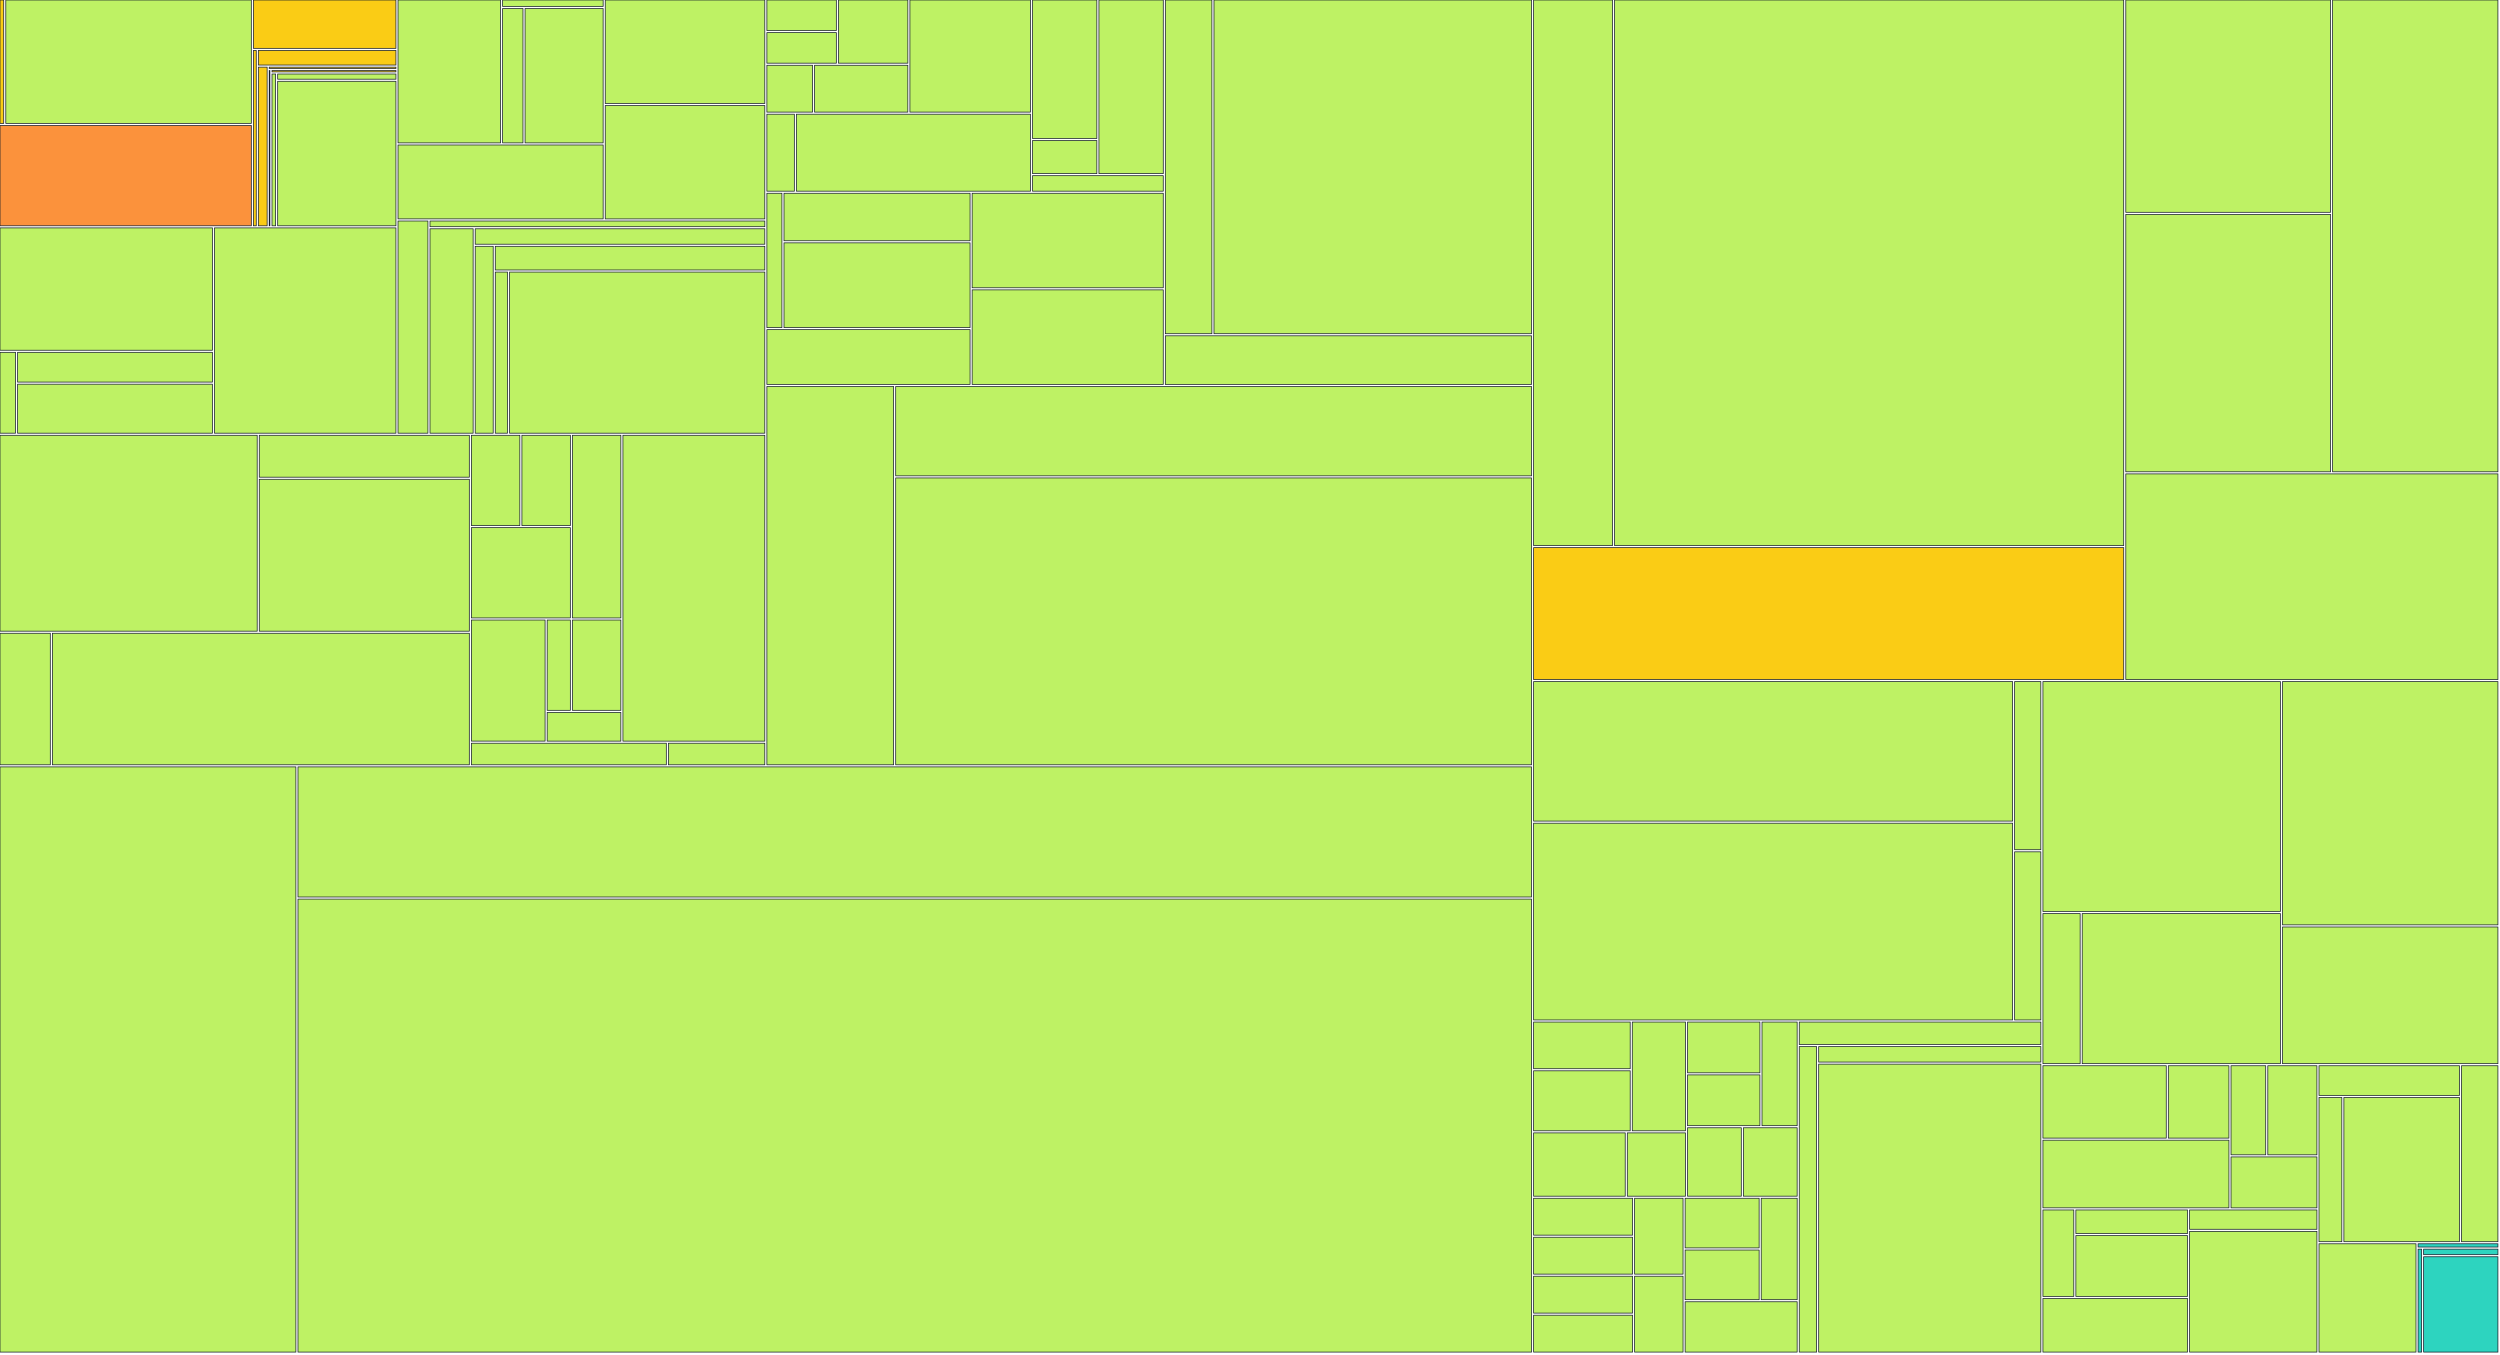
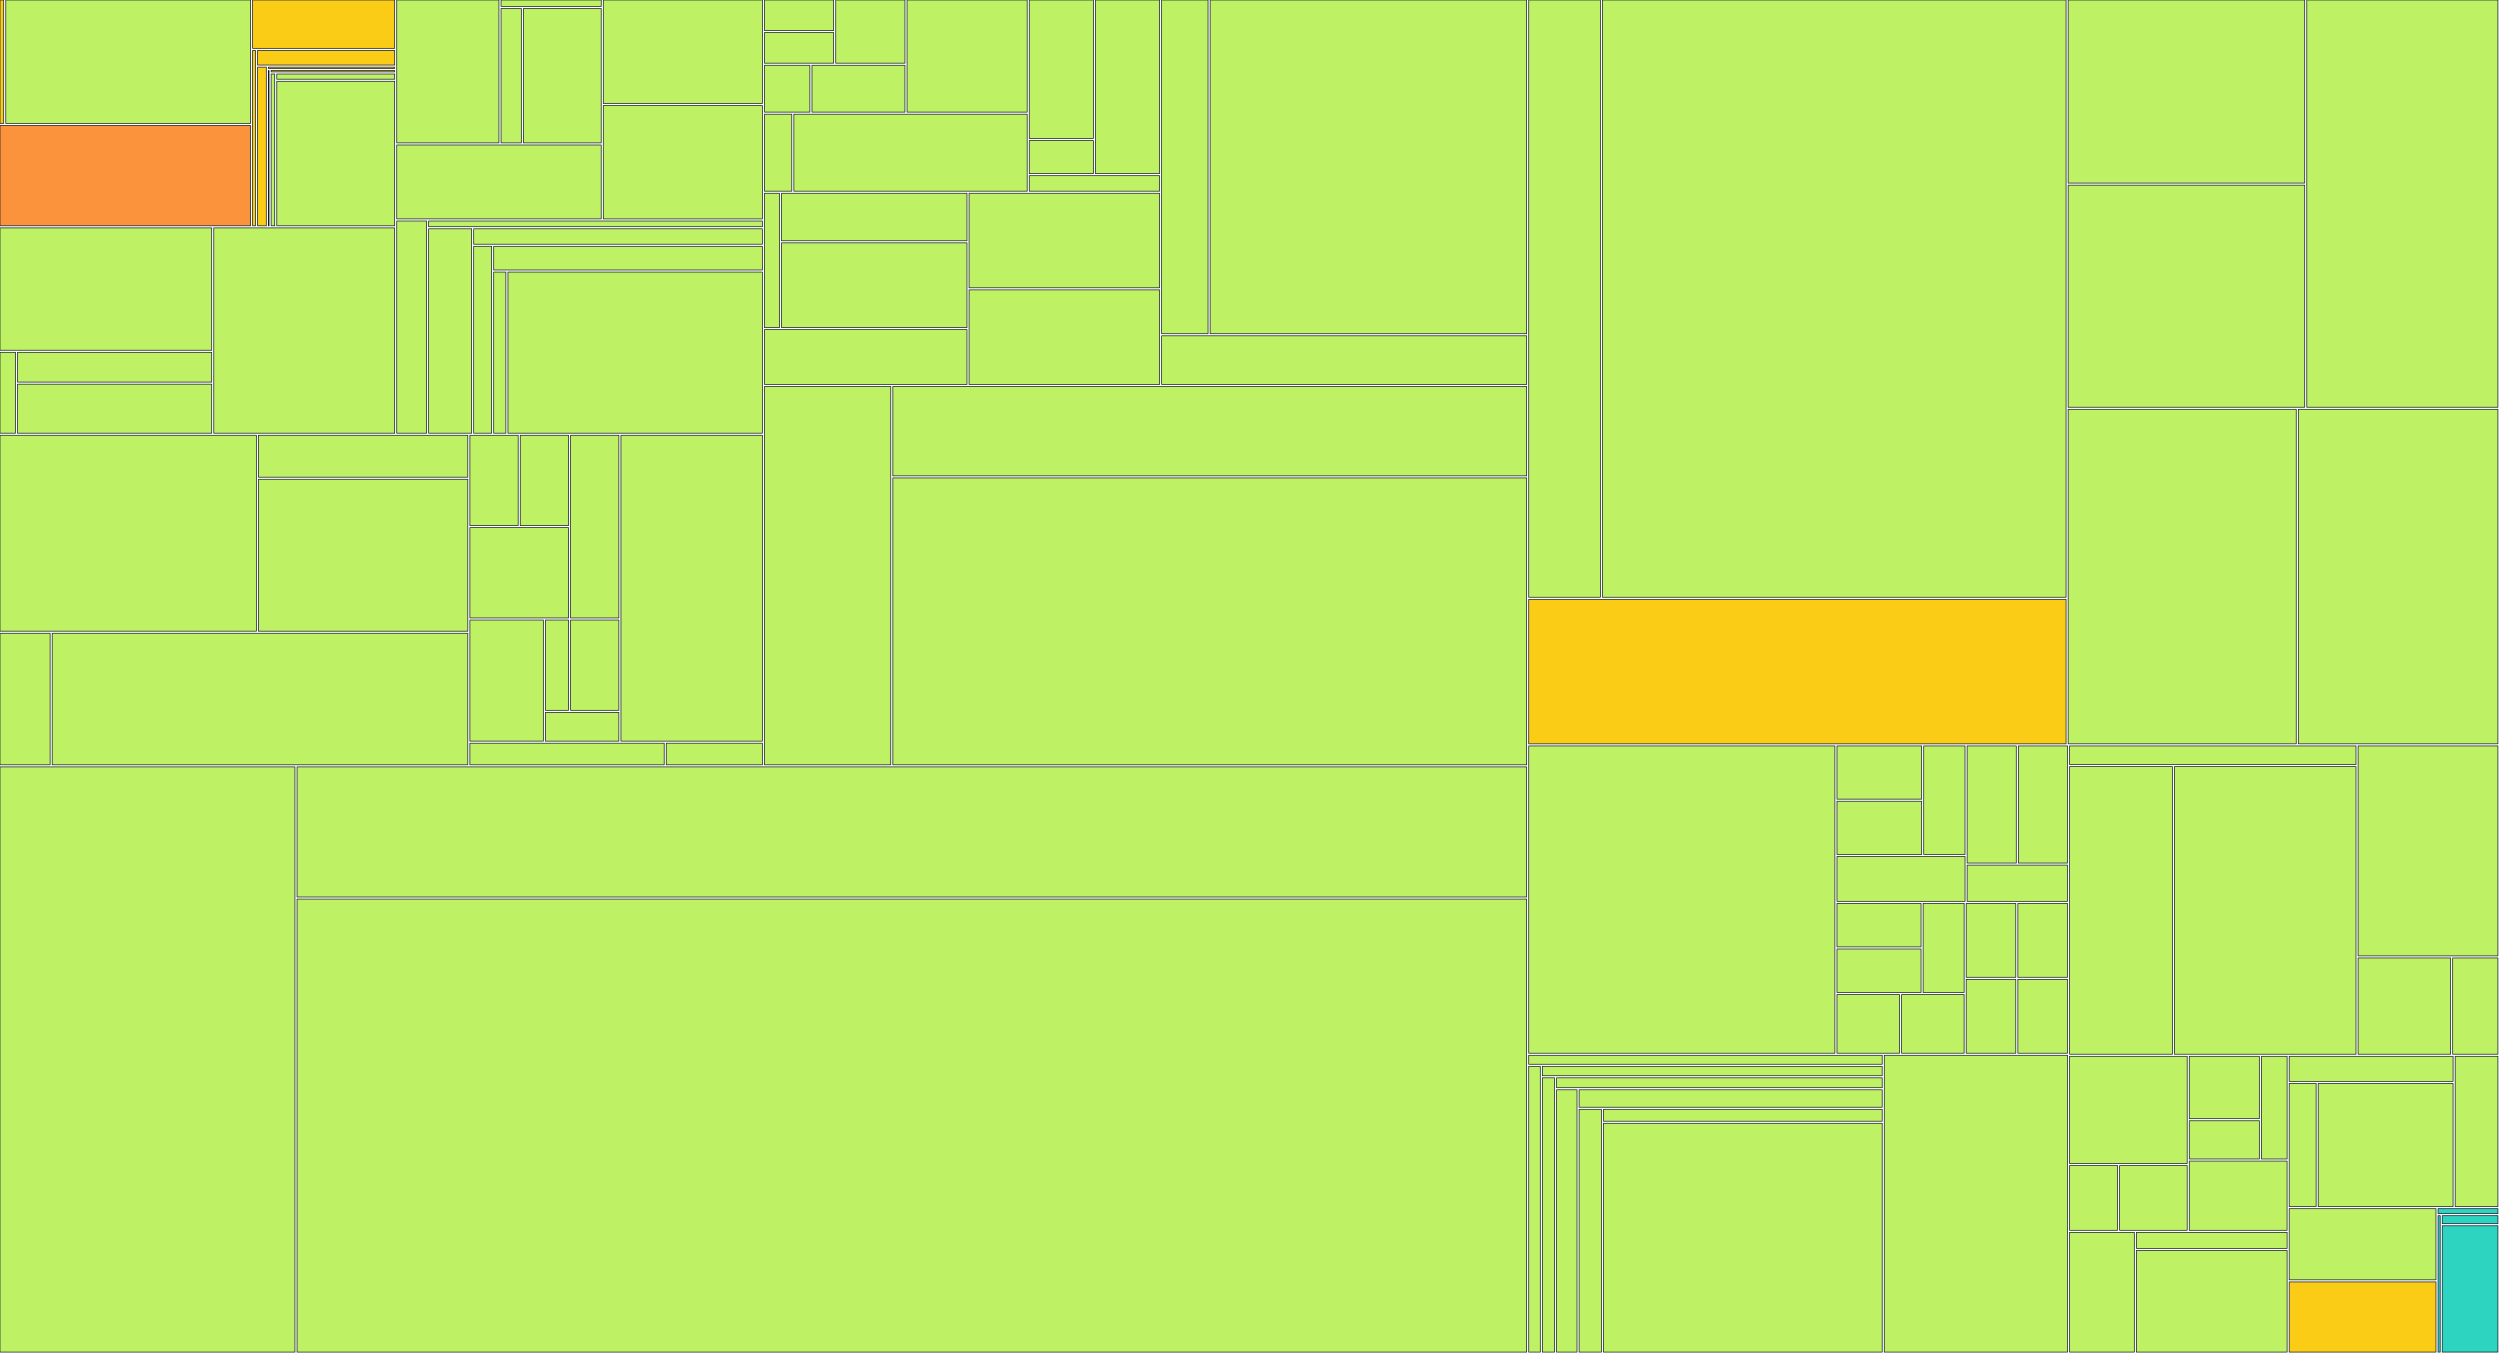
<svg xmlns="http://www.w3.org/2000/svg" width="1200" height="650" viewBox="0 0 1200 650">
  <g>
-     <rect x="0.00" y="0.00" width="1.79" height="59.22" fill="#facc15" stroke="#111827" stroke-width="0.35" />
-   </g>
-   <g>
-     <rect x="2.79" y="0.00" width="117.84" height="59.22" fill="#bef264" stroke="#111827" stroke-width="0.35" />
-   </g>
-   <g>
-     <rect x="0.00" y="60.22" width="120.63" height="48.17" fill="#fb923c" stroke="#111827" stroke-width="0.35" />
-   </g>
-   <g>
-     <rect x="121.63" y="0.00" width="68.42" height="23.20" fill="#facc15" stroke="#111827" stroke-width="0.35" />
-   </g>
-   <g>
-     <rect x="121.63" y="24.20" width="1.37" height="84.19" fill="#facc15" stroke="#111827" stroke-width="0.35" />
-   </g>
-   <g>
-     <rect x="124.00" y="24.20" width="66.05" height="7.02" fill="#facc15" stroke="#111827" stroke-width="0.35" />
-   </g>
-   <g>
-     <rect x="124.00" y="32.22" width="4.22" height="76.17" fill="#facc15" stroke="#111827" stroke-width="0.35" />
-   </g>
-   <g>
-     <rect x="129.22" y="32.22" width="60.83" height="0.63" fill="#facc15" stroke="#111827" stroke-width="0.35" />
-   </g>
-   <g>
-     <rect x="129.22" y="33.85" width="0.33" height="74.54" fill="#facc15" stroke="#111827" stroke-width="0.35" />
-   </g>
-   <g>
-     <rect x="130.56" y="33.85" width="59.49" height="0.67" fill="#facc15" stroke="#111827" stroke-width="0.35" />
-   </g>
-   <g>
-     <rect x="130.56" y="35.52" width="1.73" height="72.87" fill="#bef264" stroke="#111827" stroke-width="0.35" />
-   </g>
-   <g>
-     <rect x="133.29" y="35.52" width="56.76" height="2.49" fill="#bef264" stroke="#111827" stroke-width="0.35" />
-   </g>
-   <g>
-     <rect x="133.29" y="39.01" width="56.76" height="69.38" fill="#bef264" stroke="#111827" stroke-width="0.35" />
-   </g>
-   <g>
-     <rect x="0.00" y="109.39" width="101.95" height="58.72" fill="#bef264" stroke="#111827" stroke-width="0.35" />
-   </g>
-   <g>
-     <rect x="0.00" y="169.11" width="7.44" height="38.82" fill="#bef264" stroke="#111827" stroke-width="0.35" />
-   </g>
-   <g>
-     <rect x="8.44" y="169.11" width="93.51" height="14.29" fill="#bef264" stroke="#111827" stroke-width="0.35" />
-   </g>
-   <g>
-     <rect x="8.44" y="184.40" width="93.51" height="23.53" fill="#bef264" stroke="#111827" stroke-width="0.35" />
-   </g>
-   <g>
-     <rect x="102.95" y="109.39" width="87.10" height="98.54" fill="#bef264" stroke="#111827" stroke-width="0.35" />
-   </g>
-   <g>
-     <rect x="191.05" y="0.00" width="49.21" height="68.59" fill="#bef264" stroke="#111827" stroke-width="0.35" />
-   </g>
-   <g>
-     <rect x="241.26" y="0.00" width="48.25" height="3.09" fill="#bef264" stroke="#111827" stroke-width="0.35" />
-   </g>
-   <g>
-     <rect x="241.26" y="4.09" width="9.77" height="64.50" fill="#bef264" stroke="#111827" stroke-width="0.35" />
-   </g>
-   <g>
-     <rect x="252.03" y="4.09" width="37.47" height="64.50" fill="#bef264" stroke="#111827" stroke-width="0.35" />
-   </g>
-   <g>
-     <rect x="191.05" y="69.59" width="98.46" height="35.48" fill="#bef264" stroke="#111827" stroke-width="0.35" />
-   </g>
-   <g>
-     <rect x="290.51" y="0.00" width="76.60" height="49.66" fill="#bef264" stroke="#111827" stroke-width="0.35" />
-   </g>
-   <g>
-     <rect x="290.51" y="50.66" width="76.60" height="54.42" fill="#bef264" stroke="#111827" stroke-width="0.35" />
-   </g>
-   <g>
-     <rect x="191.05" y="106.08" width="14.35" height="101.85" fill="#bef264" stroke="#111827" stroke-width="0.35" />
-   </g>
-   <g>
-     <rect x="206.40" y="106.08" width="160.71" height="2.74" fill="#bef264" stroke="#111827" stroke-width="0.35" />
-   </g>
-   <g>
-     <rect x="206.40" y="109.82" width="20.70" height="98.11" fill="#bef264" stroke="#111827" stroke-width="0.35" />
-   </g>
-   <g>
-     <rect x="228.10" y="109.82" width="139.01" height="7.40" fill="#bef264" stroke="#111827" stroke-width="0.35" />
-   </g>
-   <g>
-     <rect x="228.10" y="118.22" width="8.63" height="89.71" fill="#bef264" stroke="#111827" stroke-width="0.35" />
-   </g>
-   <g>
-     <rect x="237.73" y="118.22" width="129.38" height="11.37" fill="#bef264" stroke="#111827" stroke-width="0.35" />
-   </g>
-   <g>
-     <rect x="237.73" y="130.59" width="5.86" height="77.34" fill="#bef264" stroke="#111827" stroke-width="0.35" />
-   </g>
-   <g>
-     <rect x="244.59" y="130.59" width="122.52" height="77.34" fill="#bef264" stroke="#111827" stroke-width="0.35" />
-   </g>
-   <g>
-     <rect x="0.00" y="208.93" width="123.45" height="94.03" fill="#bef264" stroke="#111827" stroke-width="0.35" />
-   </g>
-   <g>
-     <rect x="124.45" y="208.93" width="100.82" height="20.12" fill="#bef264" stroke="#111827" stroke-width="0.35" />
-   </g>
-   <g>
-     <rect x="124.45" y="230.05" width="100.82" height="72.92" fill="#bef264" stroke="#111827" stroke-width="0.35" />
-   </g>
-   <g>
-     <rect x="0.00" y="303.96" width="24.14" height="63.15" fill="#bef264" stroke="#111827" stroke-width="0.35" />
-   </g>
-   <g>
-     <rect x="25.14" y="303.96" width="200.13" height="63.15" fill="#bef264" stroke="#111827" stroke-width="0.35" />
-   </g>
-   <g>
-     <rect x="226.27" y="208.93" width="23.25" height="43.34" fill="#bef264" stroke="#111827" stroke-width="0.35" />
-   </g>
-   <g>
-     <rect x="250.52" y="208.93" width="23.25" height="43.34" fill="#bef264" stroke="#111827" stroke-width="0.35" />
-   </g>
-   <g>
-     <rect x="226.27" y="253.27" width="47.49" height="43.34" fill="#bef264" stroke="#111827" stroke-width="0.35" />
-   </g>
-   <g>
-     <rect x="274.76" y="208.93" width="23.25" height="87.69" fill="#bef264" stroke="#111827" stroke-width="0.35" />
-   </g>
-   <g>
-     <rect x="226.27" y="297.61" width="35.37" height="58.12" fill="#bef264" stroke="#111827" stroke-width="0.35" />
-   </g>
-   <g>
-     <rect x="262.64" y="297.61" width="11.12" height="43.34" fill="#bef264" stroke="#111827" stroke-width="0.35" />
-   </g>
-   <g>
-     <rect x="274.76" y="297.61" width="23.25" height="43.34" fill="#bef264" stroke="#111827" stroke-width="0.35" />
-   </g>
-   <g>
-     <rect x="262.64" y="341.96" width="35.37" height="13.78" fill="#bef264" stroke="#111827" stroke-width="0.35" />
-   </g>
-   <g>
-     <rect x="299.01" y="208.93" width="68.10" height="146.81" fill="#bef264" stroke="#111827" stroke-width="0.35" />
-   </g>
-   <g>
-     <rect x="226.27" y="356.74" width="93.56" height="10.37" fill="#bef264" stroke="#111827" stroke-width="0.35" />
-   </g>
-   <g>
-     <rect x="320.83" y="356.74" width="46.28" height="10.37" fill="#bef264" stroke="#111827" stroke-width="0.35" />
-   </g>
-   <g>
-     <rect x="368.11" y="0.00" width="33.33" height="14.66" fill="#bef264" stroke="#111827" stroke-width="0.35" />
-   </g>
-   <g>
-     <rect x="368.11" y="15.66" width="33.33" height="14.66" fill="#bef264" stroke="#111827" stroke-width="0.35" />
-   </g>
-   <g>
-     <rect x="402.44" y="0.00" width="33.33" height="30.32" fill="#bef264" stroke="#111827" stroke-width="0.35" />
-   </g>
-   <g>
-     <rect x="368.11" y="31.32" width="21.89" height="22.49" fill="#bef264" stroke="#111827" stroke-width="0.35" />
-   </g>
-   <g>
-     <rect x="390.99" y="31.32" width="44.77" height="22.49" fill="#bef264" stroke="#111827" stroke-width="0.35" />
-   </g>
-   <g>
-     <rect x="436.76" y="0.00" width="57.85" height="53.81" fill="#bef264" stroke="#111827" stroke-width="0.35" />
-   </g>
-   <g>
-     <rect x="368.11" y="54.81" width="13.17" height="36.95" fill="#bef264" stroke="#111827" stroke-width="0.35" />
-   </g>
-   <g>
-     <rect x="382.28" y="54.81" width="112.34" height="36.95" fill="#bef264" stroke="#111827" stroke-width="0.35" />
-   </g>
-   <g>
-     <rect x="495.61" y="0.00" width="30.88" height="66.46" fill="#bef264" stroke="#111827" stroke-width="0.35" />
-   </g>
-   <g>
-     <rect x="495.61" y="67.46" width="30.88" height="15.87" fill="#bef264" stroke="#111827" stroke-width="0.35" />
-   </g>
-   <g>
-     <rect x="527.49" y="0.00" width="30.88" height="83.33" fill="#bef264" stroke="#111827" stroke-width="0.35" />
-   </g>
-   <g>
-     <rect x="495.61" y="84.33" width="62.75" height="7.43" fill="#bef264" stroke="#111827" stroke-width="0.35" />
-   </g>
-   <g>
-     <rect x="368.11" y="92.76" width="7.21" height="64.48" fill="#bef264" stroke="#111827" stroke-width="0.35" />
-   </g>
-   <g>
-     <rect x="376.32" y="92.76" width="89.31" height="22.81" fill="#bef264" stroke="#111827" stroke-width="0.35" />
-   </g>
-   <g>
-     <rect x="376.32" y="116.57" width="89.31" height="40.67" fill="#bef264" stroke="#111827" stroke-width="0.35" />
-   </g>
-   <g>
-     <rect x="368.11" y="158.23" width="97.52" height="26.28" fill="#bef264" stroke="#111827" stroke-width="0.35" />
-   </g>
-   <g>
-     <rect x="466.63" y="92.76" width="91.73" height="45.38" fill="#bef264" stroke="#111827" stroke-width="0.35" />
-   </g>
-   <g>
-     <rect x="466.63" y="139.14" width="91.73" height="45.38" fill="#bef264" stroke="#111827" stroke-width="0.35" />
-   </g>
-   <g>
-     <rect x="559.36" y="0.00" width="22.35" height="160.19" fill="#bef264" stroke="#111827" stroke-width="0.35" />
-   </g>
-   <g>
-     <rect x="582.71" y="0.00" width="152.42" height="160.19" fill="#bef264" stroke="#111827" stroke-width="0.35" />
-   </g>
-   <g>
-     <rect x="559.36" y="161.19" width="175.76" height="23.33" fill="#bef264" stroke="#111827" stroke-width="0.35" />
-   </g>
-   <g>
-     <rect x="368.11" y="185.52" width="60.83" height="181.59" fill="#bef264" stroke="#111827" stroke-width="0.35" />
-   </g>
-   <g>
-     <rect x="429.94" y="185.52" width="305.19" height="42.89" fill="#bef264" stroke="#111827" stroke-width="0.35" />
-   </g>
-   <g>
-     <rect x="429.94" y="229.41" width="305.19" height="137.70" fill="#bef264" stroke="#111827" stroke-width="0.35" />
-   </g>
-   <g>
-     <rect x="0.00" y="368.11" width="142.03" height="280.89" fill="#bef264" stroke="#111827" stroke-width="0.35" />
-   </g>
-   <g>
-     <rect x="143.03" y="368.11" width="592.10" height="62.45" fill="#bef264" stroke="#111827" stroke-width="0.35" />
-   </g>
-   <g>
-     <rect x="143.03" y="431.56" width="592.10" height="217.44" fill="#bef264" stroke="#111827" stroke-width="0.35" />
-   </g>
-   <g>
-     <rect x="736.13" y="0.00" width="37.86" height="261.87" fill="#bef264" stroke="#111827" stroke-width="0.35" />
-   </g>
-   <g>
-     <rect x="774.98" y="0.00" width="244.40" height="261.87" fill="#bef264" stroke="#111827" stroke-width="0.35" />
-   </g>
-   <g>
-     <rect x="736.13" y="262.87" width="283.26" height="63.30" fill="#facc15" stroke="#111827" stroke-width="0.35" />
-   </g>
-   <g>
-     <rect x="1020.39" y="0.00" width="98.26" height="101.90" fill="#bef264" stroke="#111827" stroke-width="0.35" />
-   </g>
-   <g>
-     <rect x="1020.39" y="102.90" width="98.26" height="123.57" fill="#bef264" stroke="#111827" stroke-width="0.35" />
-   </g>
-   <g>
-     <rect x="1119.65" y="0.00" width="79.35" height="226.47" fill="#bef264" stroke="#111827" stroke-width="0.35" />
-   </g>
-   <g>
-     <rect x="1020.39" y="227.47" width="178.61" height="98.70" fill="#bef264" stroke="#111827" stroke-width="0.35" />
-   </g>
-   <g>
-     <rect x="736.13" y="327.17" width="229.91" height="66.95" fill="#bef264" stroke="#111827" stroke-width="0.35" />
-   </g>
-   <g>
-     <rect x="736.13" y="395.13" width="229.91" height="94.45" fill="#bef264" stroke="#111827" stroke-width="0.35" />
-   </g>
-   <g>
-     <rect x="967.03" y="327.17" width="12.57" height="80.70" fill="#bef264" stroke="#111827" stroke-width="0.35" />
-   </g>
-   <g>
-     <rect x="967.03" y="408.88" width="12.57" height="80.70" fill="#bef264" stroke="#111827" stroke-width="0.35" />
-   </g>
-   <g>
-     <rect x="736.13" y="490.58" width="46.36" height="22.41" fill="#bef264" stroke="#111827" stroke-width="0.35" />
-   </g>
-   <g>
-     <rect x="736.13" y="513.99" width="46.36" height="28.80" fill="#bef264" stroke="#111827" stroke-width="0.35" />
-   </g>
-   <g>
-     <rect x="783.49" y="490.58" width="25.52" height="52.21" fill="#bef264" stroke="#111827" stroke-width="0.35" />
-   </g>
-   <g>
-     <rect x="736.13" y="543.79" width="43.97" height="30.38" fill="#bef264" stroke="#111827" stroke-width="0.35" />
-   </g>
-   <g>
-     <rect x="781.10" y="543.79" width="27.91" height="30.38" fill="#bef264" stroke="#111827" stroke-width="0.35" />
-   </g>
-   <g>
-     <rect x="810.01" y="490.58" width="34.75" height="24.38" fill="#bef264" stroke="#111827" stroke-width="0.35" />
-   </g>
-   <g>
-     <rect x="810.01" y="515.95" width="34.75" height="24.38" fill="#bef264" stroke="#111827" stroke-width="0.35" />
-   </g>
-   <g>
-     <rect x="845.76" y="490.58" width="16.87" height="49.75" fill="#bef264" stroke="#111827" stroke-width="0.35" />
-   </g>
-   <g>
-     <rect x="810.01" y="541.33" width="25.81" height="32.83" fill="#bef264" stroke="#111827" stroke-width="0.35" />
-   </g>
-   <g>
-     <rect x="836.82" y="541.33" width="25.81" height="32.83" fill="#bef264" stroke="#111827" stroke-width="0.35" />
-   </g>
-   <g>
-     <rect x="736.13" y="575.16" width="47.49" height="17.71" fill="#bef264" stroke="#111827" stroke-width="0.35" />
-   </g>
-   <g>
-     <rect x="736.13" y="593.87" width="47.49" height="17.71" fill="#bef264" stroke="#111827" stroke-width="0.35" />
-   </g>
-   <g>
-     <rect x="784.62" y="575.16" width="23.24" height="36.42" fill="#bef264" stroke="#111827" stroke-width="0.35" />
-   </g>
-   <g>
-     <rect x="736.13" y="612.58" width="47.49" height="17.71" fill="#bef264" stroke="#111827" stroke-width="0.35" />
-   </g>
-   <g>
-     <rect x="736.13" y="631.29" width="47.49" height="17.71" fill="#bef264" stroke="#111827" stroke-width="0.35" />
-   </g>
-   <g>
-     <rect x="784.62" y="612.58" width="23.24" height="36.42" fill="#bef264" stroke="#111827" stroke-width="0.35" />
-   </g>
-   <g>
-     <rect x="808.86" y="575.16" width="35.52" height="23.84" fill="#bef264" stroke="#111827" stroke-width="0.35" />
-   </g>
-   <g>
-     <rect x="808.86" y="600.01" width="35.52" height="23.84" fill="#bef264" stroke="#111827" stroke-width="0.35" />
-   </g>
-   <g>
-     <rect x="845.38" y="575.16" width="17.26" height="48.69" fill="#bef264" stroke="#111827" stroke-width="0.35" />
-   </g>
-   <g>
-     <rect x="808.86" y="624.85" width="53.77" height="24.15" fill="#bef264" stroke="#111827" stroke-width="0.35" />
-   </g>
-   <g>
-     <rect x="863.64" y="490.58" width="115.97" height="10.78" fill="#bef264" stroke="#111827" stroke-width="0.35" />
-   </g>
-   <g>
-     <rect x="863.64" y="502.36" width="8.33" height="146.64" fill="#bef264" stroke="#111827" stroke-width="0.35" />
-   </g>
-   <g>
-     <rect x="872.97" y="502.36" width="106.64" height="7.43" fill="#bef264" stroke="#111827" stroke-width="0.35" />
-   </g>
-   <g>
-     <rect x="872.97" y="510.78" width="106.64" height="138.22" fill="#bef264" stroke="#111827" stroke-width="0.35" />
-   </g>
-   <g>
-     <rect x="980.61" y="327.17" width="113.98" height="110.33" fill="#bef264" stroke="#111827" stroke-width="0.35" />
-   </g>
-   <g>
-     <rect x="980.61" y="438.51" width="17.86" height="72.05" fill="#bef264" stroke="#111827" stroke-width="0.35" />
-   </g>
-   <g>
-     <rect x="999.46" y="438.51" width="95.12" height="72.05" fill="#bef264" stroke="#111827" stroke-width="0.35" />
-   </g>
-   <g>
-     <rect x="1095.59" y="327.17" width="103.41" height="116.77" fill="#bef264" stroke="#111827" stroke-width="0.35" />
-   </g>
-   <g>
-     <rect x="1095.59" y="444.95" width="103.41" height="65.61" fill="#bef264" stroke="#111827" stroke-width="0.35" />
-   </g>
-   <g>
-     <rect x="980.61" y="511.56" width="59.19" height="34.73" fill="#bef264" stroke="#111827" stroke-width="0.35" />
-   </g>
-   <g>
-     <rect x="1040.79" y="511.56" width="29.09" height="34.73" fill="#bef264" stroke="#111827" stroke-width="0.35" />
-   </g>
-   <g>
-     <rect x="980.61" y="547.28" width="89.28" height="32.49" fill="#bef264" stroke="#111827" stroke-width="0.35" />
-   </g>
-   <g>
-     <rect x="1070.89" y="511.56" width="16.66" height="42.76" fill="#bef264" stroke="#111827" stroke-width="0.35" />
-   </g>
-   <g>
-     <rect x="1088.55" y="511.56" width="23.57" height="42.76" fill="#bef264" stroke="#111827" stroke-width="0.35" />
-   </g>
-   <g>
-     <rect x="1070.89" y="555.32" width="41.23" height="24.46" fill="#bef264" stroke="#111827" stroke-width="0.35" />
-   </g>
-   <g>
-     <rect x="980.61" y="580.78" width="14.82" height="41.49" fill="#bef264" stroke="#111827" stroke-width="0.35" />
-   </g>
-   <g>
-     <rect x="996.42" y="580.78" width="53.57" height="11.32" fill="#bef264" stroke="#111827" stroke-width="0.35" />
-   </g>
-   <g>
-     <rect x="996.42" y="593.09" width="53.57" height="29.17" fill="#bef264" stroke="#111827" stroke-width="0.35" />
-   </g>
-   <g>
-     <rect x="980.61" y="623.27" width="69.38" height="25.73" fill="#bef264" stroke="#111827" stroke-width="0.35" />
-   </g>
-   <g>
-     <rect x="1050.99" y="580.78" width="61.13" height="9.27" fill="#bef264" stroke="#111827" stroke-width="0.35" />
-   </g>
-   <g>
-     <rect x="1050.99" y="591.05" width="61.13" height="57.95" fill="#bef264" stroke="#111827" stroke-width="0.35" />
-   </g>
-   <g>
-     <rect x="1113.12" y="511.56" width="67.41" height="14.23" fill="#bef264" stroke="#111827" stroke-width="0.35" />
-   </g>
-   <g>
-     <rect x="1113.12" y="526.78" width="10.96" height="69.24" fill="#bef264" stroke="#111827" stroke-width="0.35" />
-   </g>
-   <g>
-     <rect x="1125.07" y="526.78" width="55.45" height="69.24" fill="#bef264" stroke="#111827" stroke-width="0.35" />
-   </g>
-   <g>
-     <rect x="1181.52" y="511.56" width="17.48" height="84.46" fill="#bef264" stroke="#111827" stroke-width="0.35" />
-   </g>
-   <g>
-     <rect x="1113.12" y="597.02" width="46.56" height="51.98" fill="#bef264" stroke="#111827" stroke-width="0.35" />
-   </g>
-   <g>
-     <rect x="1160.68" y="597.02" width="38.32" height="1.56" fill="#2dd4bf" stroke="#111827" stroke-width="0.35" />
-   </g>
-   <g>
-     <rect x="1160.68" y="599.58" width="1.67" height="49.42" fill="#2dd4bf" stroke="#111827" stroke-width="0.35" />
-   </g>
-   <g>
-     <rect x="1163.35" y="599.58" width="35.65" height="2.67" fill="#2dd4bf" stroke="#111827" stroke-width="0.35" />
-   </g>
-   <g>
-     <rect x="1163.35" y="603.25" width="35.65" height="45.75" fill="#2dd4bf" stroke="#111827" stroke-width="0.35" />
+     <rect x="0.00" y="0.00" width="1.78" height="59.22" fill="#facc15" stroke="#111827" stroke-width="0.35" />
+   </g>
+   <g>
+     <rect x="2.78" y="0.00" width="117.47" height="59.22" fill="#bef264" stroke="#111827" stroke-width="0.35" />
+   </g>
+   <g>
+     <rect x="0.00" y="60.22" width="120.25" height="48.17" fill="#fb923c" stroke="#111827" stroke-width="0.35" />
+   </g>
+   <g>
+     <rect x="121.25" y="0.00" width="68.20" height="23.20" fill="#facc15" stroke="#111827" stroke-width="0.35" />
+   </g>
+   <g>
+     <rect x="121.25" y="24.20" width="1.36" height="84.19" fill="#facc15" stroke="#111827" stroke-width="0.35" />
+   </g>
+   <g>
+     <rect x="123.61" y="24.20" width="65.84" height="7.02" fill="#facc15" stroke="#111827" stroke-width="0.35" />
+   </g>
+   <g>
+     <rect x="123.61" y="32.22" width="4.21" height="76.17" fill="#facc15" stroke="#111827" stroke-width="0.35" />
+   </g>
+   <g>
+     <rect x="128.81" y="32.22" width="60.63" height="0.63" fill="#facc15" stroke="#111827" stroke-width="0.35" />
+   </g>
+   <g>
+     <rect x="128.81" y="33.85" width="0.33" height="74.54" fill="#facc15" stroke="#111827" stroke-width="0.35" />
+   </g>
+   <g>
+     <rect x="130.14" y="33.85" width="59.30" height="0.67" fill="#facc15" stroke="#111827" stroke-width="0.35" />
+   </g>
+   <g>
+     <rect x="130.14" y="35.52" width="1.72" height="72.87" fill="#bef264" stroke="#111827" stroke-width="0.35" />
+   </g>
+   <g>
+     <rect x="132.86" y="35.52" width="56.58" height="2.49" fill="#bef264" stroke="#111827" stroke-width="0.35" />
+   </g>
+   <g>
+     <rect x="132.86" y="39.01" width="56.58" height="69.38" fill="#bef264" stroke="#111827" stroke-width="0.35" />
+   </g>
+   <g>
+     <rect x="0.00" y="109.39" width="101.62" height="58.72" fill="#bef264" stroke="#111827" stroke-width="0.35" />
+   </g>
+   <g>
+     <rect x="0.00" y="169.11" width="7.41" height="38.82" fill="#bef264" stroke="#111827" stroke-width="0.35" />
+   </g>
+   <g>
+     <rect x="8.41" y="169.11" width="93.21" height="14.29" fill="#bef264" stroke="#111827" stroke-width="0.35" />
+   </g>
+   <g>
+     <rect x="8.41" y="184.40" width="93.21" height="23.53" fill="#bef264" stroke="#111827" stroke-width="0.35" />
+   </g>
+   <g>
+     <rect x="102.62" y="109.39" width="86.82" height="98.54" fill="#bef264" stroke="#111827" stroke-width="0.35" />
+   </g>
+   <g>
+     <rect x="190.44" y="0.00" width="49.05" height="68.59" fill="#bef264" stroke="#111827" stroke-width="0.35" />
+   </g>
+   <g>
+     <rect x="240.50" y="0.00" width="48.09" height="3.09" fill="#bef264" stroke="#111827" stroke-width="0.35" />
+   </g>
+   <g>
+     <rect x="240.50" y="4.09" width="9.74" height="64.50" fill="#bef264" stroke="#111827" stroke-width="0.35" />
+   </g>
+   <g>
+     <rect x="251.23" y="4.09" width="37.35" height="64.50" fill="#bef264" stroke="#111827" stroke-width="0.35" />
+   </g>
+   <g>
+     <rect x="190.44" y="69.59" width="98.14" height="35.48" fill="#bef264" stroke="#111827" stroke-width="0.35" />
+   </g>
+   <g>
+     <rect x="289.58" y="0.00" width="76.36" height="49.66" fill="#bef264" stroke="#111827" stroke-width="0.35" />
+   </g>
+   <g>
+     <rect x="289.58" y="50.66" width="76.36" height="54.42" fill="#bef264" stroke="#111827" stroke-width="0.35" />
+   </g>
+   <g>
+     <rect x="190.44" y="106.08" width="14.31" height="101.85" fill="#bef264" stroke="#111827" stroke-width="0.35" />
+   </g>
+   <g>
+     <rect x="205.75" y="106.08" width="160.19" height="2.74" fill="#bef264" stroke="#111827" stroke-width="0.35" />
+   </g>
+   <g>
+     <rect x="205.75" y="109.82" width="20.63" height="98.11" fill="#bef264" stroke="#111827" stroke-width="0.35" />
+   </g>
+   <g>
+     <rect x="227.38" y="109.82" width="138.56" height="7.40" fill="#bef264" stroke="#111827" stroke-width="0.35" />
+   </g>
+   <g>
+     <rect x="227.38" y="118.22" width="8.60" height="89.71" fill="#bef264" stroke="#111827" stroke-width="0.35" />
+   </g>
+   <g>
+     <rect x="236.98" y="118.22" width="128.96" height="11.37" fill="#bef264" stroke="#111827" stroke-width="0.35" />
+   </g>
+   <g>
+     <rect x="236.98" y="130.59" width="5.84" height="77.34" fill="#bef264" stroke="#111827" stroke-width="0.35" />
+   </g>
+   <g>
+     <rect x="243.82" y="130.59" width="122.12" height="77.34" fill="#bef264" stroke="#111827" stroke-width="0.35" />
+   </g>
+   <g>
+     <rect x="0.00" y="208.93" width="123.05" height="94.03" fill="#bef264" stroke="#111827" stroke-width="0.35" />
+   </g>
+   <g>
+     <rect x="124.05" y="208.93" width="100.50" height="20.12" fill="#bef264" stroke="#111827" stroke-width="0.35" />
+   </g>
+   <g>
+     <rect x="124.05" y="230.05" width="100.50" height="72.92" fill="#bef264" stroke="#111827" stroke-width="0.35" />
+   </g>
+   <g>
+     <rect x="0.00" y="303.96" width="24.06" height="63.15" fill="#bef264" stroke="#111827" stroke-width="0.35" />
+   </g>
+   <g>
+     <rect x="25.06" y="303.96" width="199.49" height="63.15" fill="#bef264" stroke="#111827" stroke-width="0.35" />
+   </g>
+   <g>
+     <rect x="225.55" y="208.93" width="23.17" height="43.34" fill="#bef264" stroke="#111827" stroke-width="0.35" />
+   </g>
+   <g>
+     <rect x="249.72" y="208.93" width="23.17" height="43.34" fill="#bef264" stroke="#111827" stroke-width="0.35" />
+   </g>
+   <g>
+     <rect x="225.55" y="253.27" width="47.34" height="43.34" fill="#bef264" stroke="#111827" stroke-width="0.35" />
+   </g>
+   <g>
+     <rect x="273.89" y="208.93" width="23.17" height="87.69" fill="#bef264" stroke="#111827" stroke-width="0.35" />
+   </g>
+   <g>
+     <rect x="225.55" y="297.61" width="35.25" height="58.12" fill="#bef264" stroke="#111827" stroke-width="0.35" />
+   </g>
+   <g>
+     <rect x="261.80" y="297.61" width="11.08" height="43.34" fill="#bef264" stroke="#111827" stroke-width="0.35" />
+   </g>
+   <g>
+     <rect x="273.89" y="297.61" width="23.17" height="43.34" fill="#bef264" stroke="#111827" stroke-width="0.35" />
+   </g>
+   <g>
+     <rect x="261.80" y="341.96" width="35.25" height="13.78" fill="#bef264" stroke="#111827" stroke-width="0.35" />
+   </g>
+   <g>
+     <rect x="298.06" y="208.93" width="67.88" height="146.81" fill="#bef264" stroke="#111827" stroke-width="0.35" />
+   </g>
+   <g>
+     <rect x="225.55" y="356.74" width="93.26" height="10.37" fill="#bef264" stroke="#111827" stroke-width="0.35" />
+   </g>
+   <g>
+     <rect x="319.81" y="356.74" width="46.13" height="10.37" fill="#bef264" stroke="#111827" stroke-width="0.35" />
+   </g>
+   <g>
+     <rect x="366.94" y="0.00" width="33.22" height="14.66" fill="#bef264" stroke="#111827" stroke-width="0.35" />
+   </g>
+   <g>
+     <rect x="366.94" y="15.66" width="33.22" height="14.66" fill="#bef264" stroke="#111827" stroke-width="0.35" />
+   </g>
+   <g>
+     <rect x="401.16" y="0.00" width="33.22" height="30.32" fill="#bef264" stroke="#111827" stroke-width="0.35" />
+   </g>
+   <g>
+     <rect x="366.94" y="31.32" width="21.81" height="22.49" fill="#bef264" stroke="#111827" stroke-width="0.35" />
+   </g>
+   <g>
+     <rect x="389.75" y="31.32" width="44.62" height="22.49" fill="#bef264" stroke="#111827" stroke-width="0.35" />
+   </g>
+   <g>
+     <rect x="435.38" y="0.00" width="57.66" height="53.81" fill="#bef264" stroke="#111827" stroke-width="0.35" />
+   </g>
+   <g>
+     <rect x="366.94" y="54.81" width="13.12" height="36.95" fill="#bef264" stroke="#111827" stroke-width="0.35" />
+   </g>
+   <g>
+     <rect x="381.06" y="54.81" width="111.98" height="36.95" fill="#bef264" stroke="#111827" stroke-width="0.35" />
+   </g>
+   <g>
+     <rect x="494.04" y="0.00" width="30.77" height="66.46" fill="#bef264" stroke="#111827" stroke-width="0.35" />
+   </g>
+   <g>
+     <rect x="494.04" y="67.46" width="30.77" height="15.87" fill="#bef264" stroke="#111827" stroke-width="0.35" />
+   </g>
+   <g>
+     <rect x="525.81" y="0.00" width="30.77" height="83.33" fill="#bef264" stroke="#111827" stroke-width="0.35" />
+   </g>
+   <g>
+     <rect x="494.04" y="84.33" width="62.55" height="7.43" fill="#bef264" stroke="#111827" stroke-width="0.35" />
+   </g>
+   <g>
+     <rect x="366.94" y="92.76" width="7.18" height="64.48" fill="#bef264" stroke="#111827" stroke-width="0.35" />
+   </g>
+   <g>
+     <rect x="375.12" y="92.76" width="89.03" height="22.81" fill="#bef264" stroke="#111827" stroke-width="0.35" />
+   </g>
+   <g>
+     <rect x="375.12" y="116.57" width="89.03" height="40.67" fill="#bef264" stroke="#111827" stroke-width="0.35" />
+   </g>
+   <g>
+     <rect x="366.94" y="158.23" width="97.21" height="26.28" fill="#bef264" stroke="#111827" stroke-width="0.35" />
+   </g>
+   <g>
+     <rect x="465.15" y="92.76" width="91.43" height="45.38" fill="#bef264" stroke="#111827" stroke-width="0.35" />
+   </g>
+   <g>
+     <rect x="465.15" y="139.14" width="91.43" height="45.38" fill="#bef264" stroke="#111827" stroke-width="0.35" />
+   </g>
+   <g>
+     <rect x="557.59" y="0.00" width="22.27" height="160.19" fill="#bef264" stroke="#111827" stroke-width="0.35" />
+   </g>
+   <g>
+     <rect x="580.86" y="0.00" width="151.93" height="160.19" fill="#bef264" stroke="#111827" stroke-width="0.35" />
+   </g>
+   <g>
+     <rect x="557.59" y="161.19" width="175.20" height="23.33" fill="#bef264" stroke="#111827" stroke-width="0.35" />
+   </g>
+   <g>
+     <rect x="366.94" y="185.52" width="60.63" height="181.59" fill="#bef264" stroke="#111827" stroke-width="0.35" />
+   </g>
+   <g>
+     <rect x="428.57" y="185.52" width="304.22" height="42.89" fill="#bef264" stroke="#111827" stroke-width="0.35" />
+   </g>
+   <g>
+     <rect x="428.57" y="229.41" width="304.22" height="137.70" fill="#bef264" stroke="#111827" stroke-width="0.35" />
+   </g>
+   <g>
+     <rect x="0.00" y="368.11" width="141.58" height="280.89" fill="#bef264" stroke="#111827" stroke-width="0.35" />
+   </g>
+   <g>
+     <rect x="142.58" y="368.11" width="590.21" height="62.45" fill="#bef264" stroke="#111827" stroke-width="0.35" />
+   </g>
+   <g>
+     <rect x="142.58" y="431.56" width="590.21" height="217.44" fill="#bef264" stroke="#111827" stroke-width="0.35" />
+   </g>
+   <g>
+     <rect x="733.79" y="0.00" width="34.39" height="286.68" fill="#bef264" stroke="#111827" stroke-width="0.35" />
+   </g>
+   <g>
+     <rect x="769.18" y="0.00" width="222.53" height="286.68" fill="#bef264" stroke="#111827" stroke-width="0.35" />
+   </g>
+   <g>
+     <rect x="733.79" y="287.68" width="257.92" height="69.37" fill="#facc15" stroke="#111827" stroke-width="0.35" />
+   </g>
+   <g>
+     <rect x="992.71" y="0.00" width="113.55" height="87.88" fill="#bef264" stroke="#111827" stroke-width="0.35" />
+   </g>
+   <g>
+     <rect x="992.71" y="88.88" width="113.55" height="106.59" fill="#bef264" stroke="#111827" stroke-width="0.35" />
+   </g>
+   <g>
+     <rect x="1107.27" y="0.00" width="91.73" height="195.47" fill="#bef264" stroke="#111827" stroke-width="0.35" />
+   </g>
+   <g>
+     <rect x="992.71" y="196.47" width="109.48" height="160.57" fill="#bef264" stroke="#111827" stroke-width="0.35" />
+   </g>
+   <g>
+     <rect x="1103.20" y="196.47" width="95.80" height="160.57" fill="#bef264" stroke="#111827" stroke-width="0.35" />
+   </g>
+   <g>
+     <rect x="733.79" y="358.05" width="146.96" height="147.49" fill="#bef264" stroke="#111827" stroke-width="0.35" />
+   </g>
+   <g>
+     <rect x="881.75" y="358.05" width="40.65" height="25.54" fill="#bef264" stroke="#111827" stroke-width="0.35" />
+   </g>
+   <g>
+     <rect x="881.75" y="384.59" width="40.65" height="25.54" fill="#bef264" stroke="#111827" stroke-width="0.35" />
+   </g>
+   <g>
+     <rect x="923.39" y="358.05" width="19.82" height="52.08" fill="#bef264" stroke="#111827" stroke-width="0.35" />
+   </g>
+   <g>
+     <rect x="881.75" y="411.12" width="61.47" height="21.52" fill="#bef264" stroke="#111827" stroke-width="0.35" />
+   </g>
+   <g>
+     <rect x="944.22" y="358.05" width="23.59" height="56.21" fill="#bef264" stroke="#111827" stroke-width="0.35" />
+   </g>
+   <g>
+     <rect x="968.81" y="358.05" width="23.59" height="56.21" fill="#bef264" stroke="#111827" stroke-width="0.35" />
+   </g>
+   <g>
+     <rect x="944.22" y="415.25" width="48.18" height="17.39" fill="#bef264" stroke="#111827" stroke-width="0.35" />
+   </g>
+   <g>
+     <rect x="881.75" y="433.64" width="40.35" height="20.87" fill="#bef264" stroke="#111827" stroke-width="0.35" />
+   </g>
+   <g>
+     <rect x="881.75" y="455.51" width="40.35" height="20.87" fill="#bef264" stroke="#111827" stroke-width="0.35" />
+   </g>
+   <g>
+     <rect x="923.10" y="433.64" width="19.68" height="42.74" fill="#bef264" stroke="#111827" stroke-width="0.35" />
+   </g>
+   <g>
+     <rect x="881.75" y="477.38" width="30.01" height="28.16" fill="#bef264" stroke="#111827" stroke-width="0.35" />
+   </g>
+   <g>
+     <rect x="912.76" y="477.38" width="30.01" height="28.16" fill="#bef264" stroke="#111827" stroke-width="0.35" />
+   </g>
+   <g>
+     <rect x="943.77" y="433.64" width="23.81" height="35.45" fill="#bef264" stroke="#111827" stroke-width="0.35" />
+   </g>
+   <g>
+     <rect x="968.58" y="433.64" width="23.81" height="35.45" fill="#bef264" stroke="#111827" stroke-width="0.35" />
+   </g>
+   <g>
+     <rect x="943.77" y="470.09" width="23.81" height="35.45" fill="#bef264" stroke="#111827" stroke-width="0.35" />
+   </g>
+   <g>
+     <rect x="968.58" y="470.09" width="23.81" height="35.45" fill="#bef264" stroke="#111827" stroke-width="0.35" />
+   </g>
+   <g>
+     <rect x="733.79" y="506.54" width="169.66" height="4.30" fill="#bef264" stroke="#111827" stroke-width="0.35" />
+   </g>
+   <g>
+     <rect x="733.79" y="511.84" width="5.55" height="137.16" fill="#bef264" stroke="#111827" stroke-width="0.35" />
+   </g>
+   <g>
+     <rect x="740.33" y="511.84" width="163.11" height="4.51" fill="#bef264" stroke="#111827" stroke-width="0.35" />
+   </g>
+   <g>
+     <rect x="740.33" y="517.35" width="5.82" height="131.65" fill="#bef264" stroke="#111827" stroke-width="0.35" />
+   </g>
+   <g>
+     <rect x="747.15" y="517.35" width="156.30" height="4.75" fill="#bef264" stroke="#111827" stroke-width="0.35" />
+   </g>
+   <g>
+     <rect x="747.15" y="523.10" width="9.82" height="125.90" fill="#bef264" stroke="#111827" stroke-width="0.35" />
+   </g>
+   <g>
+     <rect x="757.97" y="523.10" width="145.48" height="8.37" fill="#bef264" stroke="#111827" stroke-width="0.35" />
+   </g>
+   <g>
+     <rect x="757.97" y="532.47" width="10.68" height="116.53" fill="#bef264" stroke="#111827" stroke-width="0.35" />
+   </g>
+   <g>
+     <rect x="769.66" y="532.47" width="133.79" height="5.71" fill="#bef264" stroke="#111827" stroke-width="0.35" />
+   </g>
+   <g>
+     <rect x="769.66" y="539.18" width="133.79" height="109.82" fill="#bef264" stroke="#111827" stroke-width="0.35" />
+   </g>
+   <g>
+     <rect x="904.45" y="506.54" width="87.95" height="142.46" fill="#bef264" stroke="#111827" stroke-width="0.35" />
+   </g>
+   <g>
+     <rect x="993.39" y="358.05" width="137.49" height="8.92" fill="#bef264" stroke="#111827" stroke-width="0.35" />
+   </g>
+   <g>
+     <rect x="993.39" y="367.96" width="49.34" height="138.06" fill="#bef264" stroke="#111827" stroke-width="0.35" />
+   </g>
+   <g>
+     <rect x="1043.73" y="367.96" width="87.15" height="138.06" fill="#bef264" stroke="#111827" stroke-width="0.35" />
+   </g>
+   <g>
+     <rect x="1131.88" y="358.05" width="67.12" height="100.78" fill="#bef264" stroke="#111827" stroke-width="0.35" />
+   </g>
+   <g>
+     <rect x="1131.88" y="459.82" width="44.41" height="46.20" fill="#bef264" stroke="#111827" stroke-width="0.35" />
+   </g>
+   <g>
+     <rect x="1177.29" y="459.82" width="21.71" height="46.20" fill="#bef264" stroke="#111827" stroke-width="0.35" />
+   </g>
+   <g>
+     <rect x="993.39" y="507.02" width="56.46" height="51.46" fill="#bef264" stroke="#111827" stroke-width="0.35" />
+   </g>
+   <g>
+     <rect x="993.39" y="559.48" width="23.03" height="31.06" fill="#bef264" stroke="#111827" stroke-width="0.35" />
+   </g>
+   <g>
+     <rect x="1017.42" y="559.48" width="32.43" height="31.06" fill="#bef264" stroke="#111827" stroke-width="0.35" />
+   </g>
+   <g>
+     <rect x="1050.85" y="507.02" width="33.63" height="29.95" fill="#bef264" stroke="#111827" stroke-width="0.35" />
+   </g>
+   <g>
+     <rect x="1050.85" y="537.97" width="33.63" height="18.34" fill="#bef264" stroke="#111827" stroke-width="0.35" />
+   </g>
+   <g>
+     <rect x="1085.49" y="507.02" width="12.32" height="49.29" fill="#bef264" stroke="#111827" stroke-width="0.35" />
+   </g>
+   <g>
+     <rect x="1050.85" y="557.31" width="46.95" height="33.23" fill="#bef264" stroke="#111827" stroke-width="0.35" />
+   </g>
+   <g>
+     <rect x="993.39" y="591.54" width="31.08" height="57.46" fill="#bef264" stroke="#111827" stroke-width="0.35" />
+   </g>
+   <g>
+     <rect x="1025.48" y="591.54" width="72.33" height="7.68" fill="#bef264" stroke="#111827" stroke-width="0.35" />
+   </g>
+   <g>
+     <rect x="1025.48" y="600.22" width="72.33" height="48.78" fill="#bef264" stroke="#111827" stroke-width="0.35" />
+   </g>
+   <g>
+     <rect x="1098.81" y="507.02" width="78.67" height="12.03" fill="#bef264" stroke="#111827" stroke-width="0.35" />
+   </g>
+   <g>
+     <rect x="1098.81" y="520.05" width="12.93" height="59.11" fill="#bef264" stroke="#111827" stroke-width="0.35" />
+   </g>
+   <g>
+     <rect x="1112.73" y="520.05" width="64.74" height="59.11" fill="#bef264" stroke="#111827" stroke-width="0.35" />
+   </g>
+   <g>
+     <rect x="1178.48" y="507.02" width="20.52" height="72.14" fill="#bef264" stroke="#111827" stroke-width="0.35" />
+   </g>
+   <g>
+     <rect x="1098.81" y="580.17" width="70.46" height="34.15" fill="#bef264" stroke="#111827" stroke-width="0.35" />
+   </g>
+   <g>
+     <rect x="1098.81" y="615.32" width="70.46" height="33.68" fill="#facc15" stroke="#111827" stroke-width="0.35" />
+   </g>
+   <g>
+     <rect x="1170.27" y="580.17" width="28.73" height="2.38" fill="#2dd4bf" stroke="#111827" stroke-width="0.35" />
+   </g>
+   <g>
+     <rect x="1170.27" y="583.54" width="1.02" height="65.46" fill="#2dd4bf" stroke="#111827" stroke-width="0.35" />
+   </g>
+   <g>
+     <rect x="1172.28" y="583.54" width="26.72" height="3.83" fill="#2dd4bf" stroke="#111827" stroke-width="0.35" />
+   </g>
+   <g>
+     <rect x="1172.28" y="588.38" width="26.72" height="60.62" fill="#2dd4bf" stroke="#111827" stroke-width="0.35" />
  </g>
</svg>
